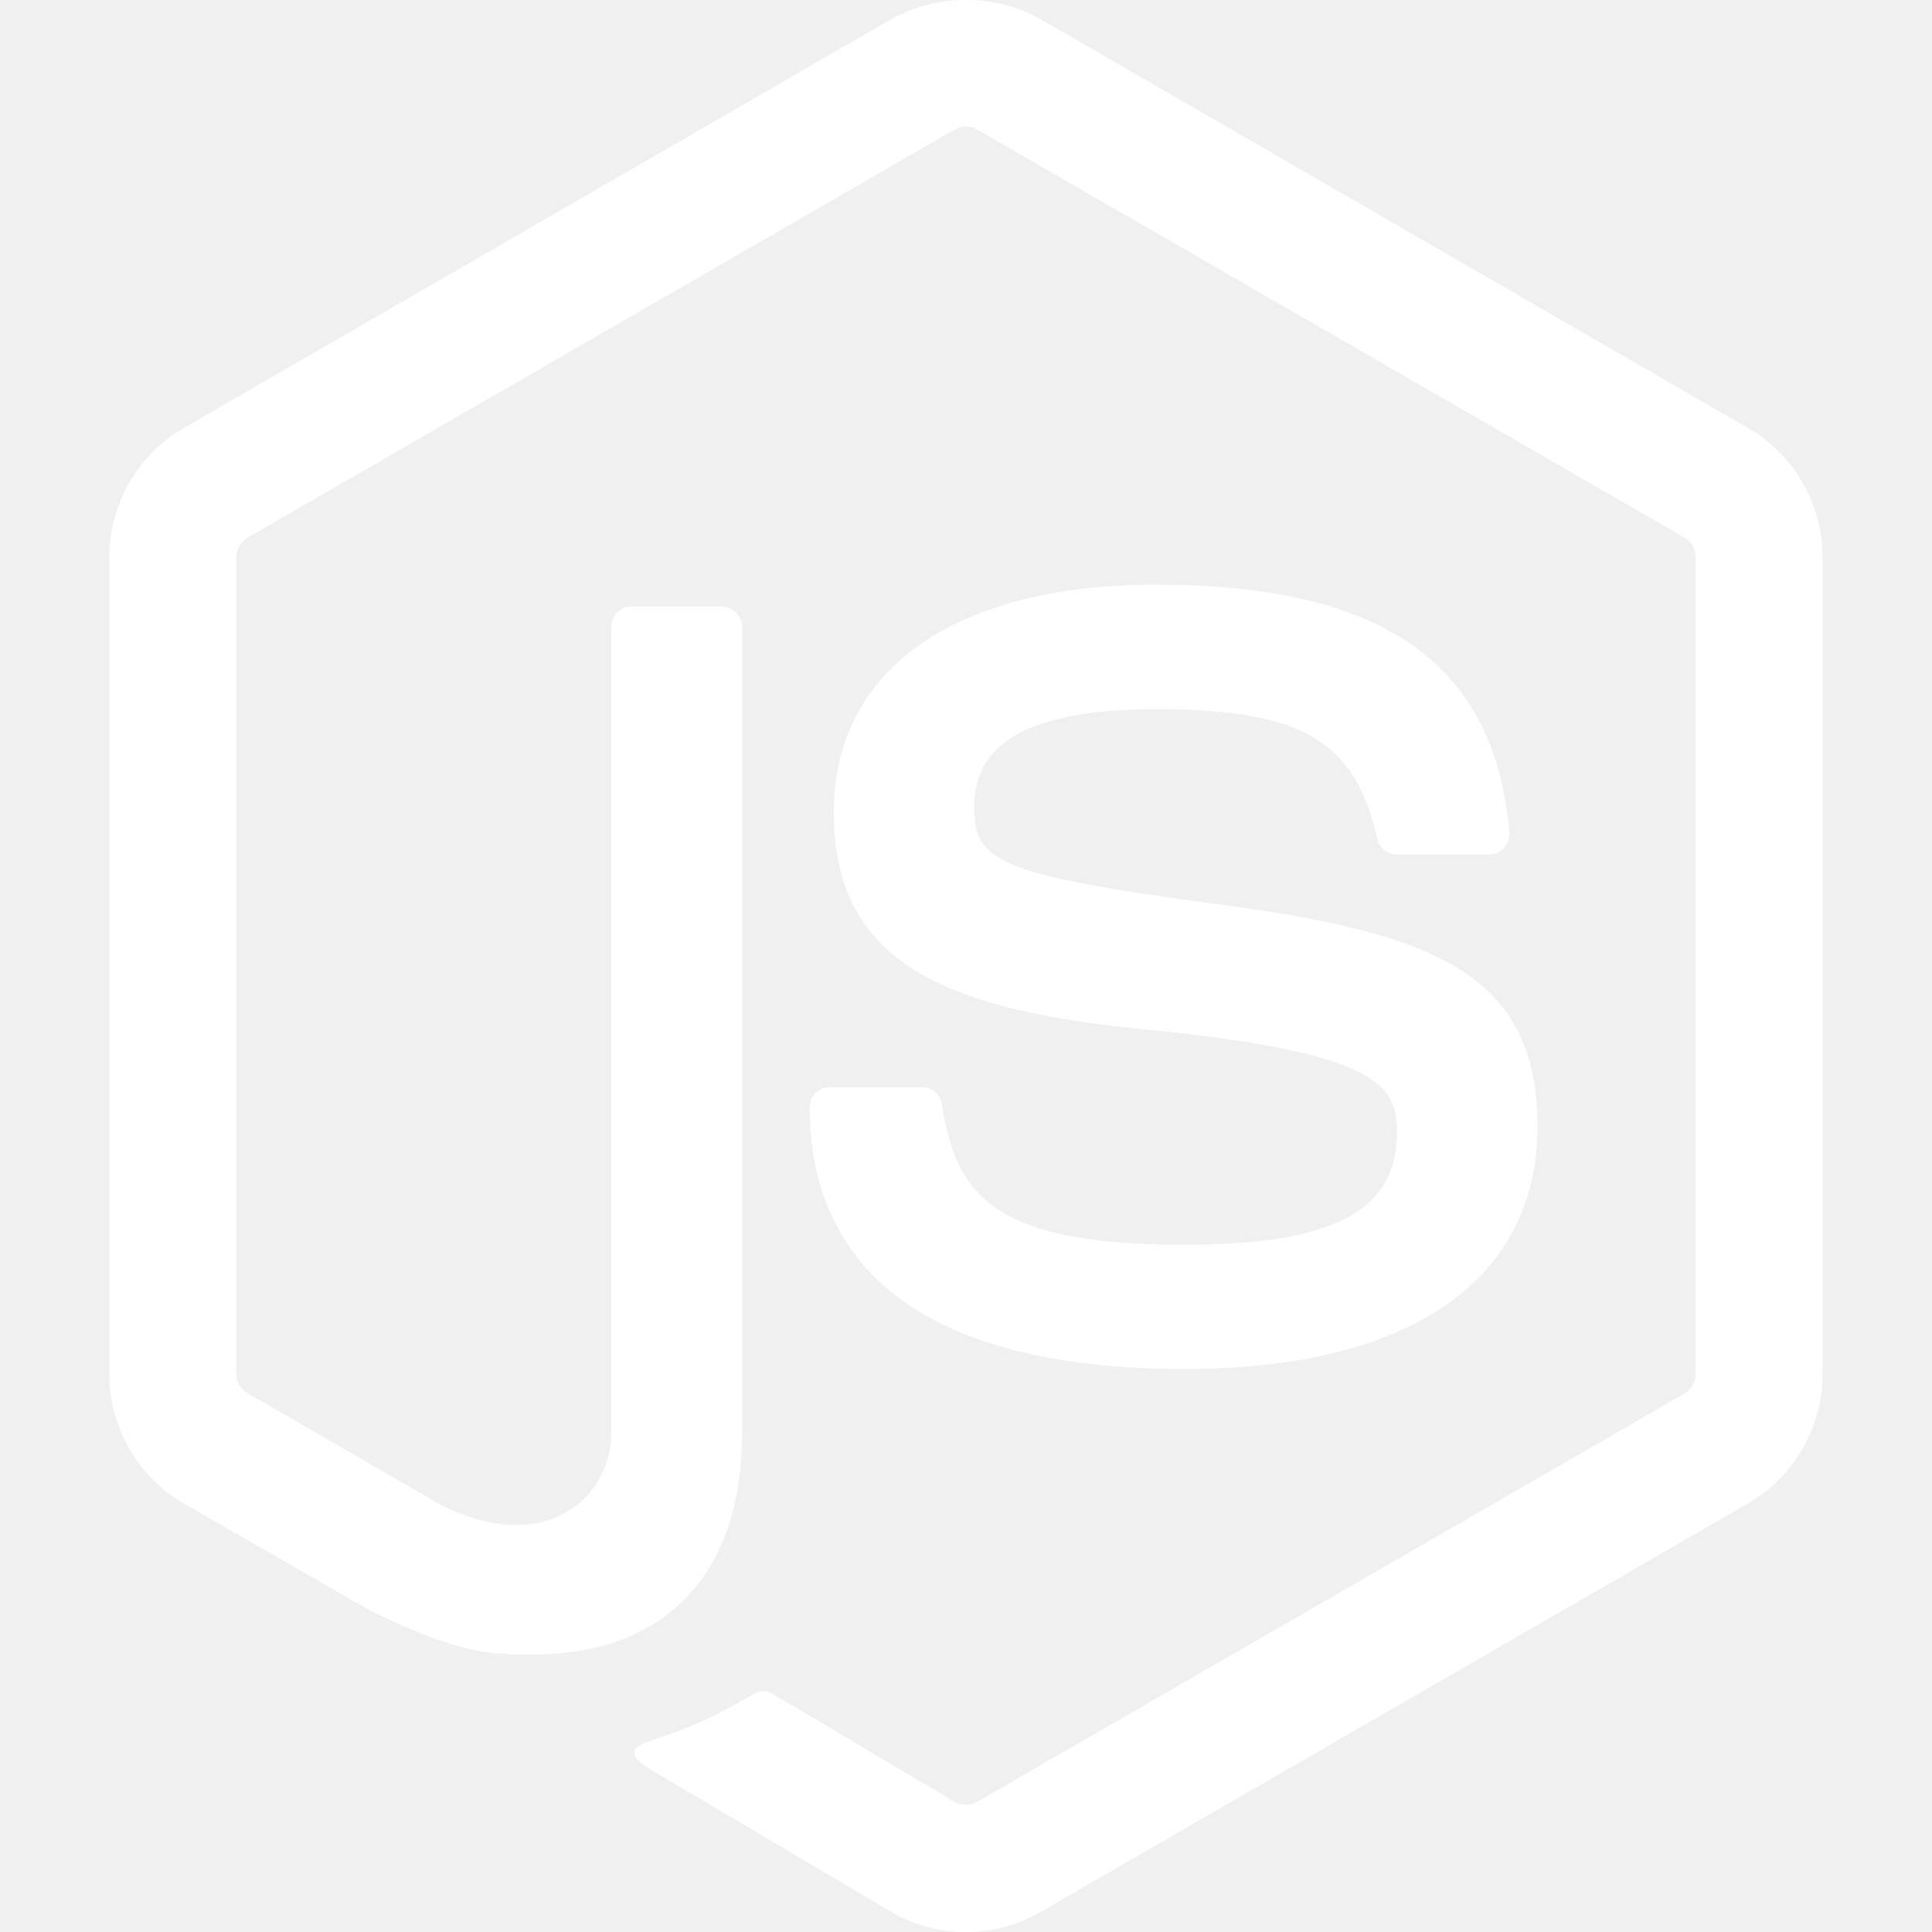
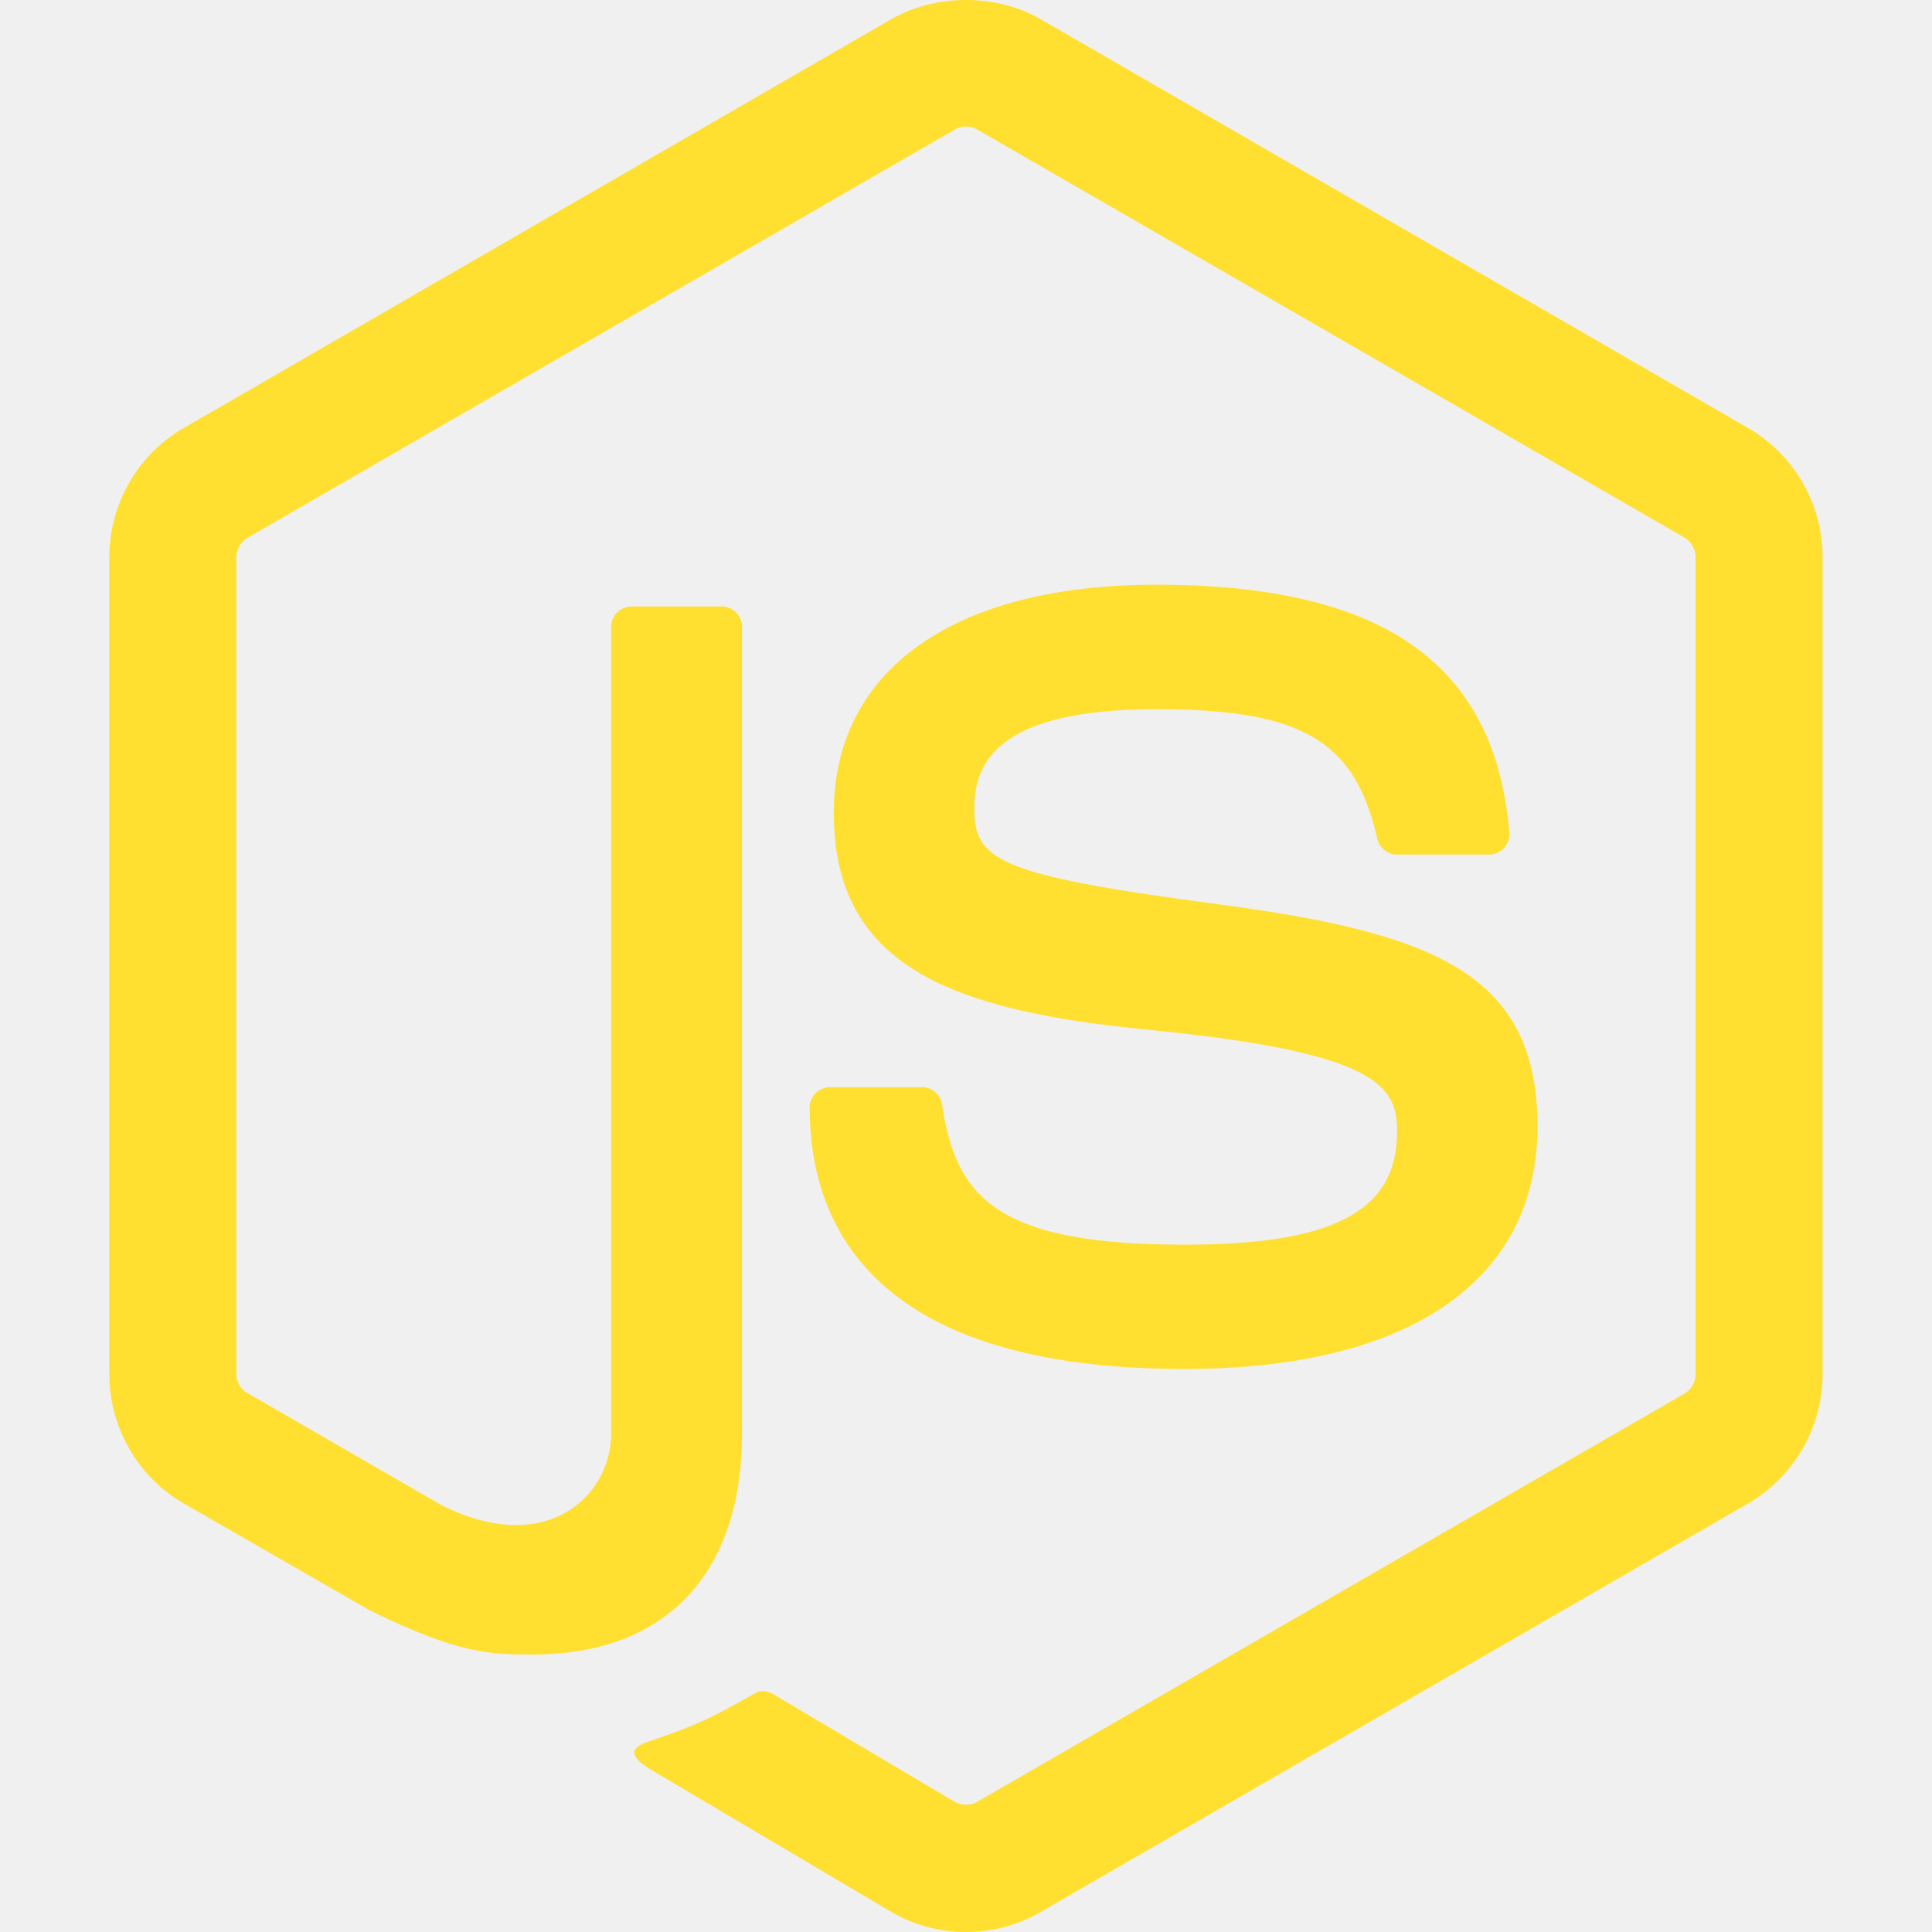
- <svg xmlns="http://www.w3.org/2000/svg" fill="white" role="img" viewBox="0 0 24 24">
+ <svg xmlns="http://www.w3.org/2000/svg" fill="#FFE031" role="img" viewBox="0 0 24 24">
  <path d="M11.998,24c-0.321,0-0.641-0.084-0.922-0.247l-2.936-1.737c-0.438-0.245-0.224-0.332-0.08-0.383 c0.585-0.203,0.703-0.25,1.328-0.604c0.065-0.037,0.151-0.023,0.218,0.017l2.256,1.339c0.082,0.045,0.197,0.045,0.272,0l8.795-5.076 c0.082-0.047,0.134-0.141,0.134-0.238V6.921c0-0.099-0.053-0.192-0.137-0.242l-8.791-5.072c-0.081-0.047-0.189-0.047-0.271,0 L3.075,6.68C2.99,6.729,2.936,6.825,2.936,6.921v10.15c0,0.097,0.054,0.189,0.139,0.235l2.409,1.392 c1.307,0.654,2.108-0.116,2.108-0.89V7.787c0-0.142,0.114-0.253,0.256-0.253h1.115c0.139,0,0.255,0.112,0.255,0.253v10.021 c0,1.745-0.95,2.745-2.604,2.745c-0.508,0-0.909,0-2.026-0.551L2.28,18.675c-0.57-0.329-0.922-0.945-0.922-1.604V6.921 c0-0.659,0.353-1.275,0.922-1.603l8.795-5.082c0.557-0.315,1.296-0.315,1.848,0l8.794,5.082c0.57,0.329,0.924,0.944,0.924,1.603 v10.15c0,0.659-0.354,1.273-0.924,1.604l-8.794,5.078C12.643,23.916,12.324,24,11.998,24z M19.099,13.993 c0-1.9-1.284-2.406-3.987-2.763c-2.731-0.361-3.009-0.548-3.009-1.187c0-0.528,0.235-1.233,2.258-1.233 c1.807,0,2.473,0.389,2.747,1.607c0.024,0.115,0.129,0.199,0.247,0.199h1.141c0.071,0,0.138-0.031,0.186-0.081 c0.048-0.054,0.074-0.123,0.067-0.196c-0.177-2.098-1.571-3.076-4.388-3.076c-2.508,0-4.004,1.058-4.004,2.833 c0,1.925,1.488,2.457,3.895,2.695c2.88,0.282,3.103,0.703,3.103,1.269c0,0.983-0.789,1.402-2.642,1.402 c-2.327,0-2.839-0.584-3.011-1.742c-0.02-0.124-0.126-0.215-0.253-0.215h-1.137c-0.141,0-0.254,0.112-0.254,0.253 c0,1.482,0.806,3.248,4.655,3.248C17.501,17.007,19.099,15.91,19.099,13.993z" />
</svg>
